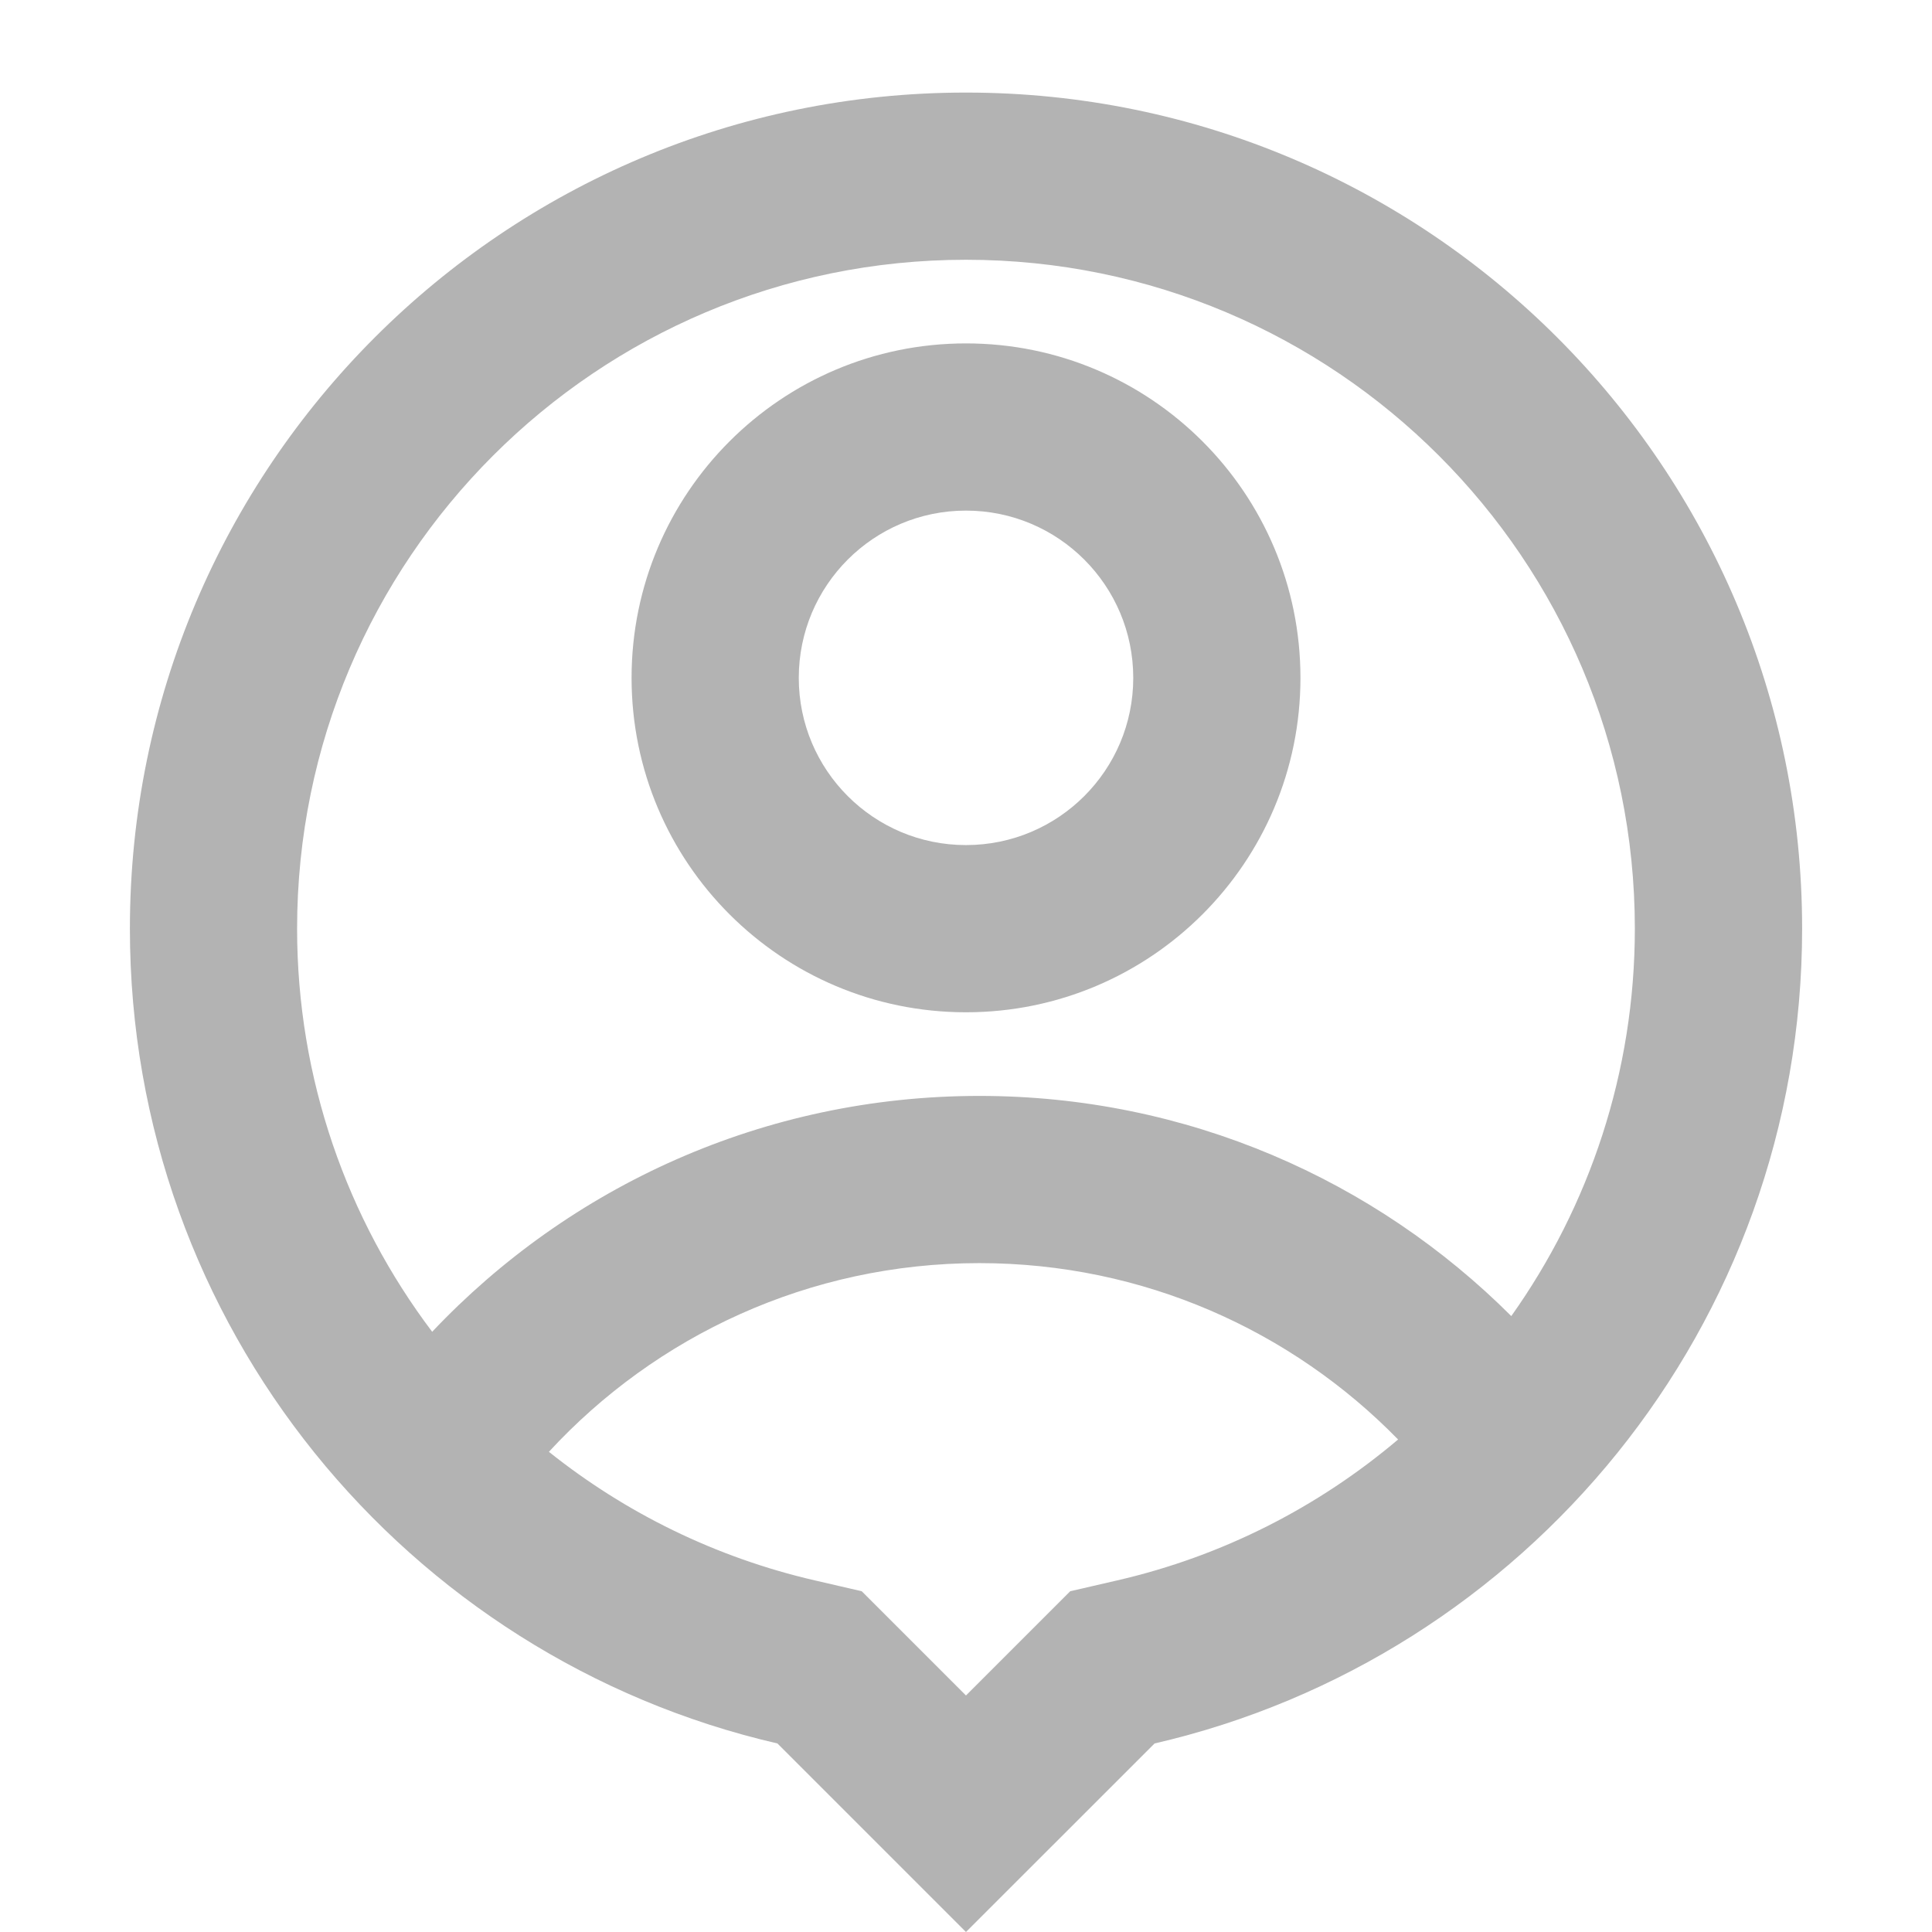
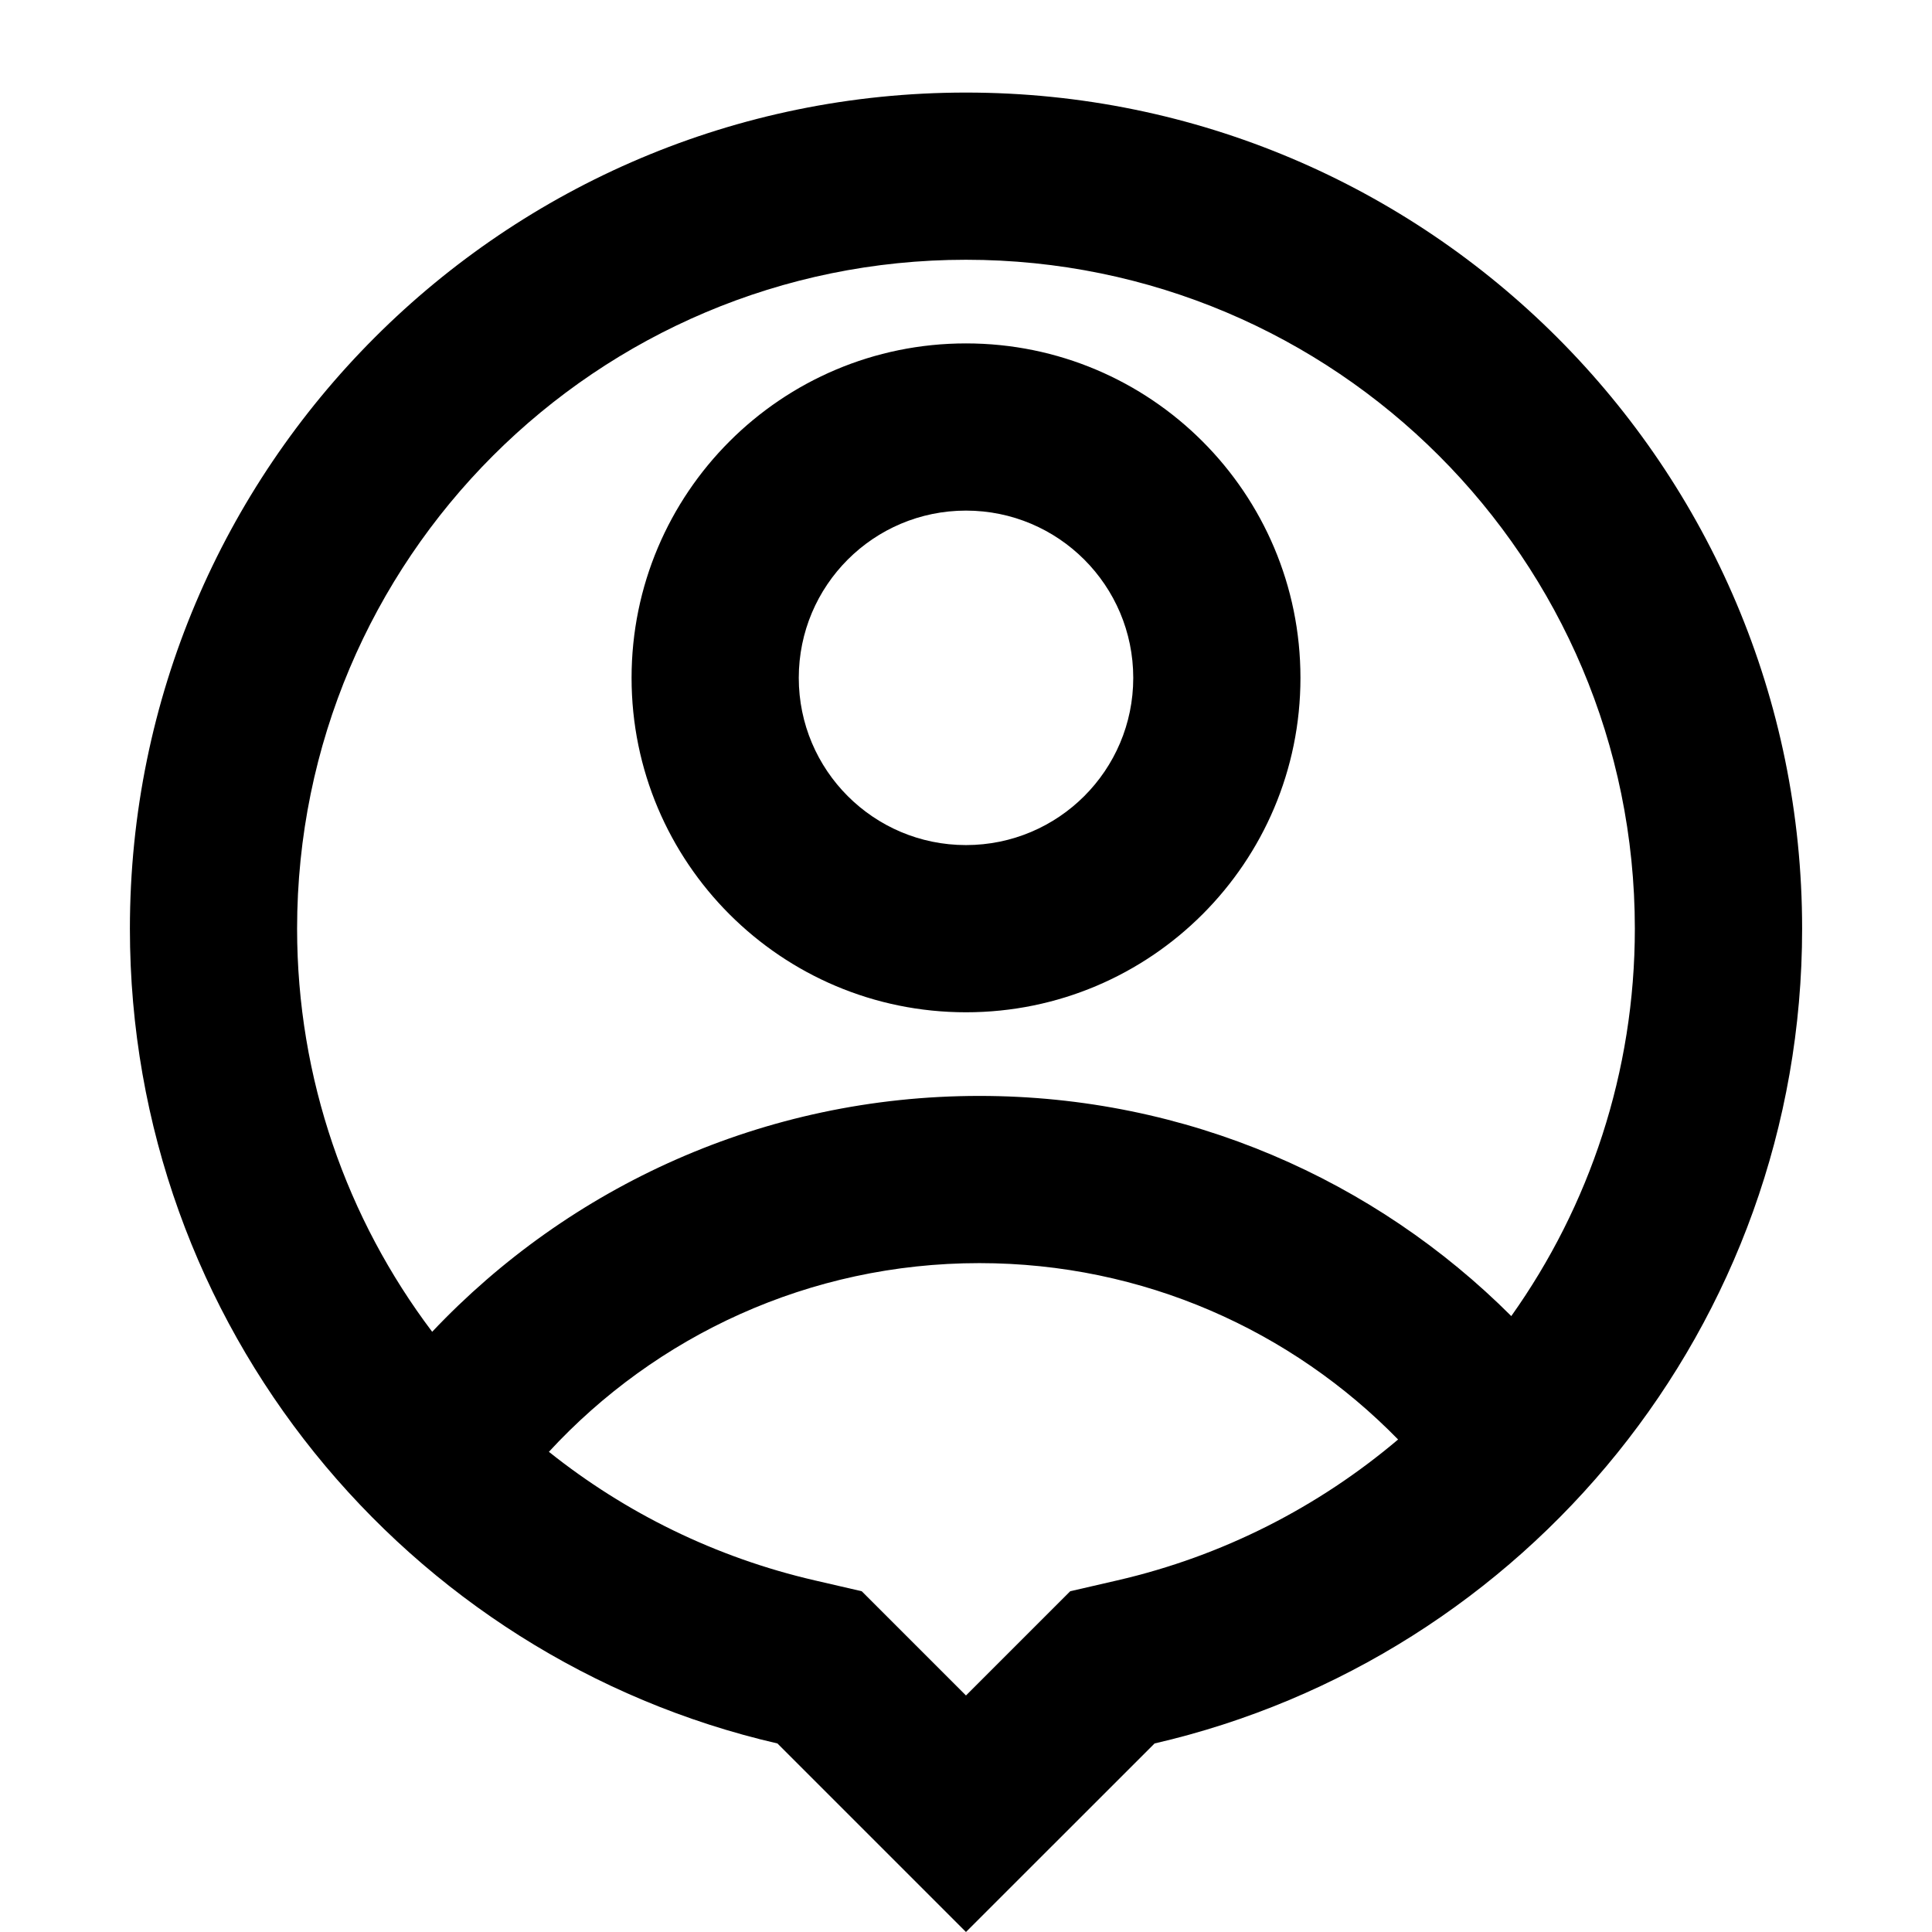
<svg xmlns="http://www.w3.org/2000/svg" width="24" height="24">
-   <path fill="currentColor" fill-opacity="0.3" transform="matrix(1 0 0 1 1.61365 1.1499)" d="M8.044 20.508C3.436 19.445 0 15.317 0 10.386C0 4.65 4.65 0 10.386 0C16.122 0 20.773 4.65 20.773 10.386C20.773 15.317 17.337 19.445 12.729 20.508L10.386 22.85L8.044 20.508ZM5.205 16.885C6.153 17.642 7.275 18.198 8.511 18.483L9.091 18.617L10.386 19.912L11.681 18.617L12.262 18.483C13.58 18.18 14.768 17.567 15.754 16.732C14.433 15.38 12.591 14.541 10.552 14.541C8.438 14.541 6.534 15.444 5.205 16.885ZM3.755 15.394C5.46 13.59 7.874 12.464 10.552 12.464C13.133 12.464 15.469 13.509 17.16 15.199C18.131 13.833 18.695 12.167 18.695 10.386C18.695 5.797 14.975 2.077 10.386 2.077C5.797 2.077 2.077 5.797 2.077 10.386C2.077 12.252 2.697 13.993 3.755 15.394ZM10.386 11.425C8.092 11.425 6.232 9.565 6.232 7.271C6.232 4.976 8.092 3.116 10.386 3.116C12.681 3.116 14.541 4.976 14.541 7.271C14.541 9.565 12.681 11.425 10.386 11.425ZM10.386 9.348C11.534 9.348 12.464 8.418 12.464 7.271C12.464 6.123 11.534 5.193 10.386 5.193C9.239 5.193 8.309 6.123 8.309 7.271C8.309 8.418 9.239 9.348 10.386 9.348Z" />
+   <path fill="currentColor" transform="matrix(1 0 0 1 1.61365 1.1499)" d="M8.044 20.508C3.436 19.445 0 15.317 0 10.386C0 4.65 4.65 0 10.386 0C16.122 0 20.773 4.65 20.773 10.386C20.773 15.317 17.337 19.445 12.729 20.508L10.386 22.85L8.044 20.508ZM5.205 16.885C6.153 17.642 7.275 18.198 8.511 18.483L9.091 18.617L10.386 19.912L11.681 18.617L12.262 18.483C13.58 18.18 14.768 17.567 15.754 16.732C14.433 15.38 12.591 14.541 10.552 14.541C8.438 14.541 6.534 15.444 5.205 16.885ZM3.755 15.394C5.46 13.59 7.874 12.464 10.552 12.464C13.133 12.464 15.469 13.509 17.16 15.199C18.131 13.833 18.695 12.167 18.695 10.386C18.695 5.797 14.975 2.077 10.386 2.077C5.797 2.077 2.077 5.797 2.077 10.386C2.077 12.252 2.697 13.993 3.755 15.394ZM10.386 11.425C8.092 11.425 6.232 9.565 6.232 7.271C6.232 4.976 8.092 3.116 10.386 3.116C12.681 3.116 14.541 4.976 14.541 7.271C14.541 9.565 12.681 11.425 10.386 11.425ZM10.386 9.348C11.534 9.348 12.464 8.418 12.464 7.271C12.464 6.123 11.534 5.193 10.386 5.193C9.239 5.193 8.309 6.123 8.309 7.271C8.309 8.418 9.239 9.348 10.386 9.348Z" />
</svg>
